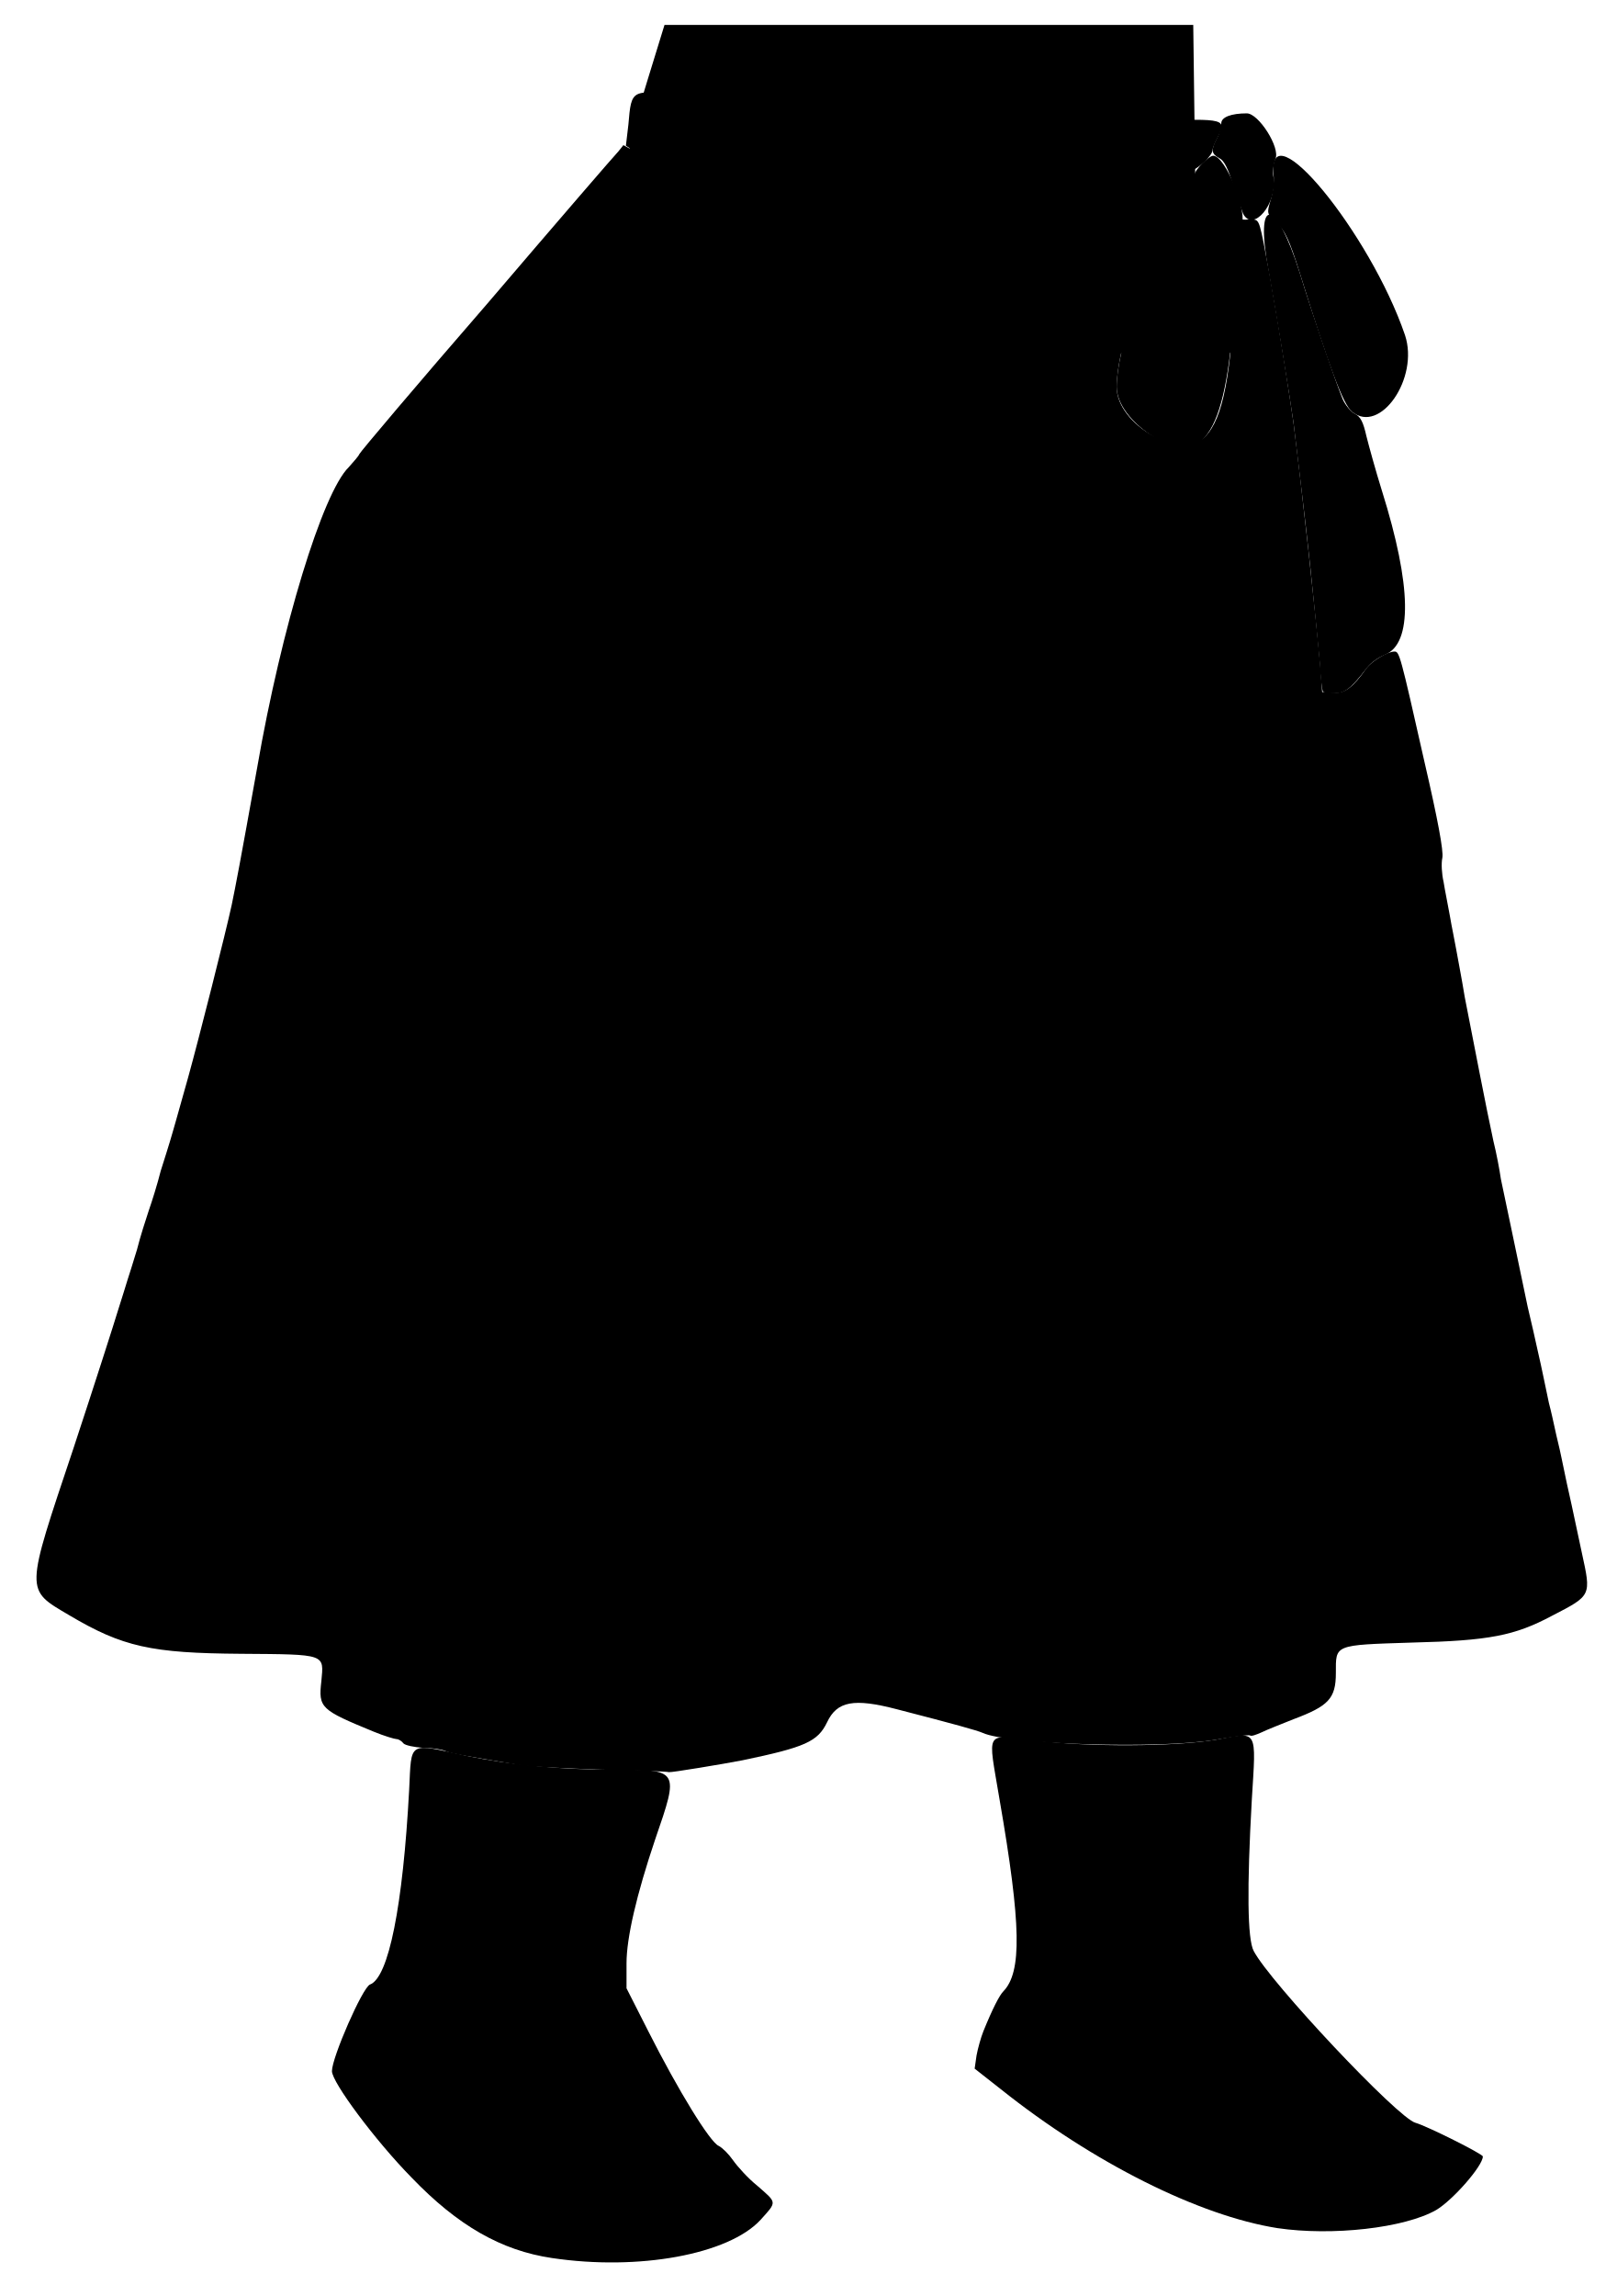
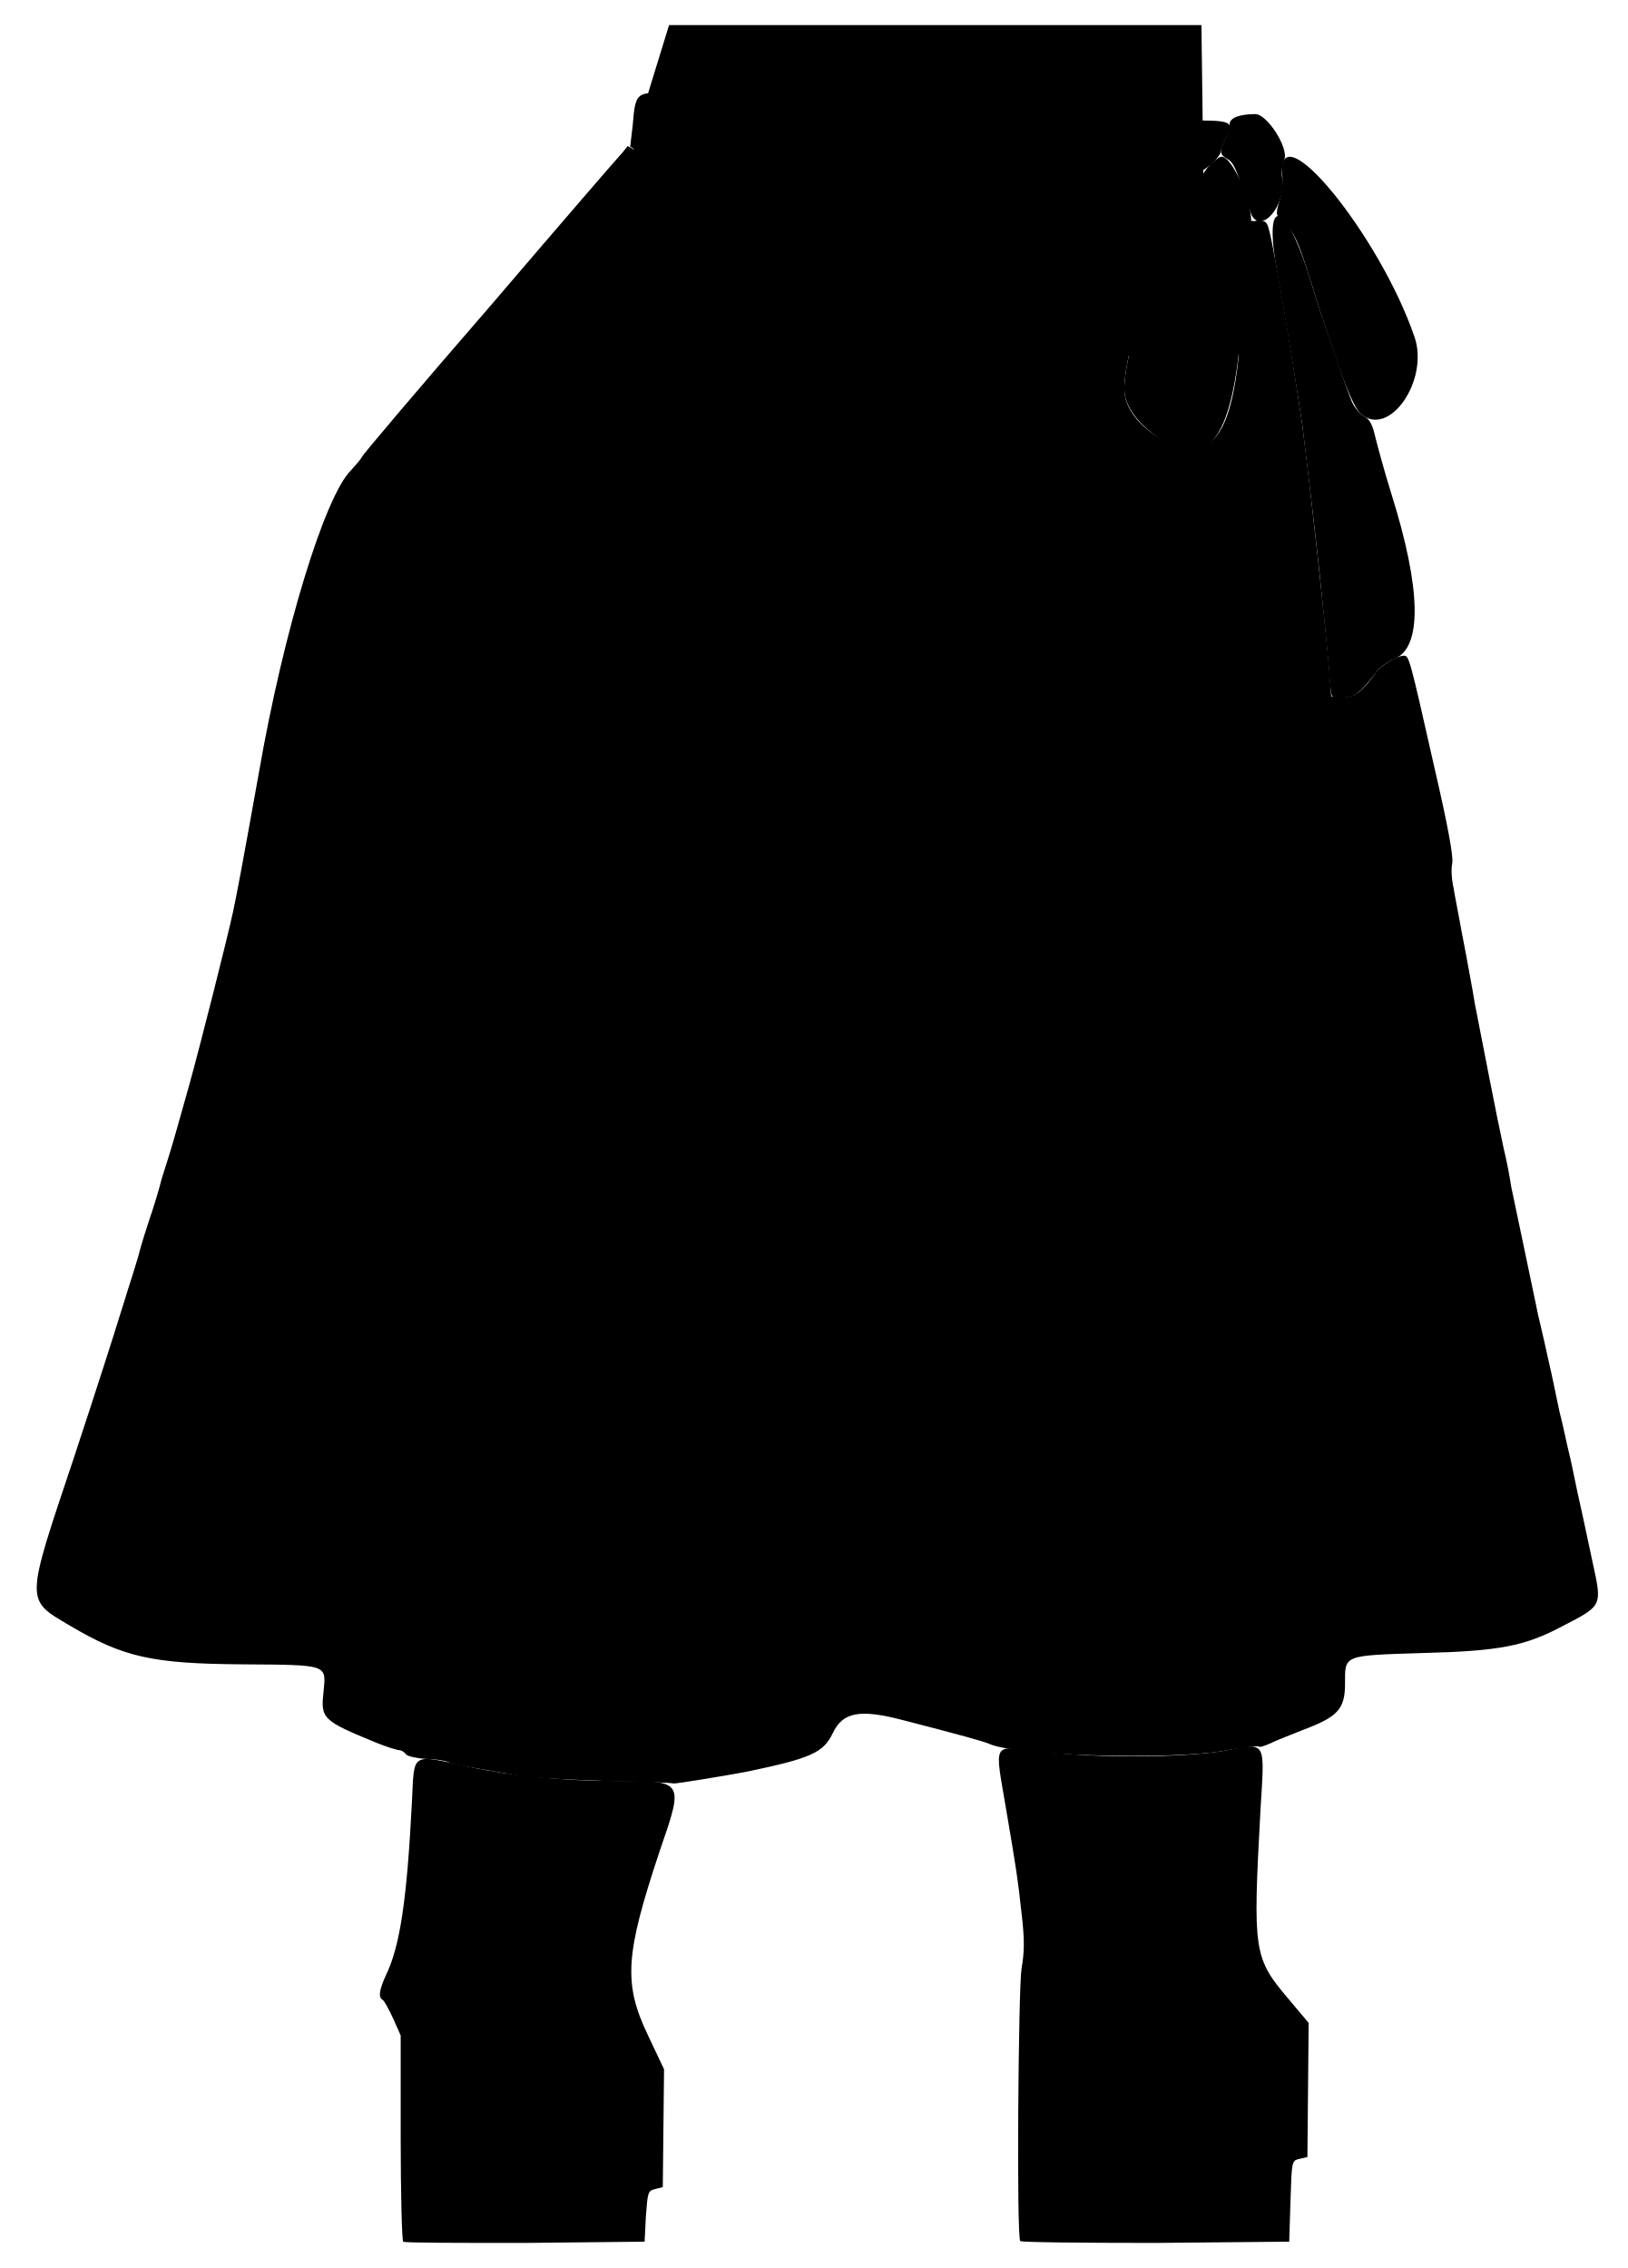
- <svg xmlns="http://www.w3.org/2000/svg" viewBox="1143.9 528.6 259.6 368.6">
+ <svg xmlns="http://www.w3.org/2000/svg" viewBox="1143.9 528.6 259.6 361.8">
  <g id="garment">
    <path class="c-main c-stroke" d="M1240.4,812.7C1234.6,812.5 1228.8,812.2 1227.6,812C1219.2,810.6 1216.2,810.1 1215.4,809.7C1215,809.5 1213.4,809.2 1211.9,809.2C1210.4,809.1 1209,808.8 1208.7,808.5C1208.4,808.1 1207.9,807.8 1207.6,807.8C1207.3,807.8 1205.6,807.3 1203.9,806.6C1195.4,803.1 1195,802.8 1195.5,798.5C1195.9,794.1 1196.4,794.2 1182.6,794.1C1168.2,794 1163.6,793 1155,787.9C1147.9,783.7 1147.9,784.4 1155.7,761.1C1159.1,750.8 1162.3,740.8 1162.9,738.8C1163.5,736.9 1164.2,734.7 1164.4,734C1164.6,733.4 1165.3,731.2 1165.9,729.2C1166.4,727.2 1167.3,724.4 1167.8,722.9C1168.3,721.5 1169.2,718.6 1169.7,716.6C1170.3,714.7 1171,712.5 1171.2,711.8C1171.4,711.2 1171.8,709.7 1172.1,708.7C1172.4,707.6 1173.3,704.4 1174.1,701.6C1175.9,695.1 1180.1,678.5 1181.1,673.9C1181.8,670.5 1182.4,667.4 1185.2,651.8C1189.1,629.3 1195.7,607.7 1199.9,603.6C1200.7,602.7 1201.5,601.8 1201.6,601.5C1201.7,601.2 1210.9,590.3 1222.1,577.4C1233.2,564.4 1242.7,553.4 1243.2,552.9L1244,551.9L1245.8,552.9C1249.3,554.9 1265.1,557.6 1280.6,558.9C1295.1,560.1 1320,559 1330.6,556.7C1336.4,555.4 1336.6,555.8 1332.8,562.3C1327.8,570.9 1323.2,584.7 1323.2,590.7C1323.2,596.8 1333.5,602.6 1337.4,598.7C1340.3,595.8 1341.6,588.8 1342.3,573.6C1342.6,565.2 1343.1,563.5 1345,563.8C1346.2,564 1346.1,563.8 1347.8,572.9C1349.5,582.5 1351,592.3 1351.6,596.5C1353,607.5 1355.2,627.5 1355.9,635.6L1356.2,639.7L1358,639.8C1359.8,640 1361.2,638.9 1363.3,635.9C1364.2,634.7 1366.7,633.2 1367.8,633.2C1368.6,633.2 1368.7,633.5 1372.6,650.8C1374.8,660.3 1375.7,665.2 1375.5,666.3C1375.3,667.2 1375.4,668.9 1375.7,670.2C1375.9,671.5 1376.4,673.9 1376.7,675.6C1377,677.4 1377.5,679.7 1377.7,680.9C1377.9,682.1 1378.6,685.6 1379.1,688.7C1380.4,695.3 1382.6,706.8 1383.7,711.8C1384.2,713.8 1384.7,716.5 1384.9,717.9C1385.4,720.3 1387.5,730.2 1389.2,738.4C1389.8,740.9 1390.5,744 1390.8,745.4C1391.1,746.7 1391.5,748.5 1391.7,749.5C1391.9,750.4 1392.3,752.3 1392.6,753.8C1393,755.3 1393.4,757.2 1393.6,758.1C1393.8,759.1 1394.3,761 1394.6,762.5C1394.9,763.9 1395.3,765.9 1395.5,766.8C1395.9,768.6 1396.3,770.3 1397.9,777.9C1399.4,784.8 1399.5,784.7 1393.1,788C1387.1,791.2 1383,792 1370.6,792.3C1358,792.7 1358.4,792.6 1358.4,797.2C1358.4,801.3 1357.2,802.5 1351.6,804.6C1349.6,805.4 1347.3,806.3 1346.5,806.7C1345.6,807.1 1344.8,807.4 1344.6,807.2C1344.3,807.1 1341.9,807.4 1339.1,807.9C1330.4,809.4 1305.8,808.7 1301.7,806.8C1300.8,806.4 1297.2,805.4 1287.9,803C1281,801.2 1278.3,801.7 1276.7,805.1C1275.2,808.2 1273.2,809.1 1263.1,811.2C1260,811.8 1251.6,813.2 1251.3,813.1C1251.1,813 1246.2,812.8 1240.4,812.7Z" />
-     <path class="c-skin c-stroke" d="M1349,886.3C1336.4,884.3 1319.4,875.8 1304.6,864L1300.4,860.7L1300.7,858.6C1300.9,857.5 1301.4,855.7 1301.8,854.7C1303.3,851 1304.4,848.9 1305,848.3C1308,845.2 1307.9,837.7 1304.4,817.5C1302.5,806.1 1301.9,807.1 1310,808C1318.8,809.1 1332.5,809 1339.1,807.9C1346,806.6 1345.6,806 1344.9,817.6C1344.1,831.8 1344.2,839.9 1345.2,841.8C1347.8,846.8 1368.4,868.7 1371.2,869.4C1373,869.9 1382,874.4 1382,874.8C1382,876.3 1377.2,881.8 1374.5,883.4C1369.4,886.3 1357.8,887.6 1349,886.3Z" />
-     <path class="c-skin c-stroke" d="M1232.5,891.1C1224.4,889.9 1217.4,885.9 1210,878.2C1204.2,872.3 1197.2,862.9 1197.2,861.1C1197.2,858.9 1202.1,847.7 1203.3,847.2C1206.3,846.1 1208.6,834.6 1209.6,815.9C1210,808 1209.3,808.4 1218.9,810.5C1225.7,811.9 1233.6,812.7 1242.2,812.7C1253,812.7 1253,812.6 1249.1,823.9C1246.1,832.8 1244.5,839.7 1244.5,843.8L1244.5,847.8L1248,854.7C1252.8,864.2 1257.9,872.5 1259.3,873.1C1259.9,873.4 1260.9,874.4 1261.6,875.4C1262.3,876.4 1264,878.3 1265.5,879.5C1268.7,882.3 1268.7,882 1266,885C1260.9,890.5 1246.5,893.2 1232.5,891.1Z" />
+     <path class="c-skin c-stroke" d="M1306.6,886.1C1306,885.2 1306.3,846.2 1306.8,842.7C1307.3,839.9 1307.3,837.9 1306.8,833.7C1306.2,828.2 1306,826.9 1304.4,817.5C1302.5,806.1 1301.9,807.1 1310,808C1318.8,809.1 1332.5,809 1339.1,807.9C1346,806.6 1345.6,806 1344.9,817.6C1343.7,839.9 1343.8,840.9 1349.4,847.5L1352.6,851.3L1352.5,862L1352.4,872.7L1351.1,873C1349.9,873.3 1349.9,873.3 1349.7,879.8L1349.5,886.2L1328.1,886.4C1316.4,886.4 1306.7,886.3 1306.6,886.1Z" />
+     <path class="c-skin c-stroke" d="M1208.2,886.2C1208,886 1207.8,878.5 1207.8,869.6L1207.8,853.3L1206.6,850.6C1205.9,849.1 1205.2,847.8 1204.9,847.6C1204.2,847.2 1204.4,846 1205.4,843.8C1207.7,839.1 1208.8,831.7 1209.6,815.9C1210,808 1209.3,808.4 1218.9,810.5C1225.7,811.9 1233.6,812.7 1242.2,812.7C1253,812.7 1253,812.6 1249.1,823.9C1243.6,840.4 1243.3,845 1247.2,853.2L1249.8,858.7L1249.7,868.1L1249.6,877.5L1248.4,877.8C1247.2,878.1 1247.2,878.3 1246.9,882.2L1246.7,886.2L1227.6,886.4C1217.1,886.4 1208.3,886.4 1208.2,886.2Z" />
    <path class="c-trim c-stroke" d="M1277.1,558.6C1262.3,557.2 1248.8,554.7 1246,553L1244.4,552L1244.8,548.6C1245.3,542.8 1245.2,542.9 1254,544.1C1272.1,546.7 1309.5,548.6 1329.1,548C1340.7,547.6 1340.9,547.7 1339.4,550.7C1338.9,551.6 1338.6,552.5 1338.6,552.7C1338.6,553.6 1336,556 1335,556C1334.5,556 1332.5,556.3 1330.6,556.7C1319.8,559.1 1291.5,560.1 1277.1,558.6Z" />
    <path class="c-trim c-stroke" d="M1356.3,639.6C1356.2,639.4 1355.9,637.3 1355.8,634.9C1355.6,632.5 1354.9,625.6 1354.3,619.7C1353.2,609.5 1352.8,606.7 1351.6,596.5C1351,592.2 1348.8,578.8 1347.6,572.1C1345.3,559.9 1348.7,560.1 1352.6,572.4C1354.8,579.6 1358.4,590 1359.5,592.7C1359.9,593.6 1360.8,594.7 1361.4,595C1362.4,595.5 1362.8,596.4 1363.3,598.6C1363.7,600.2 1364.8,604.2 1365.8,607.4C1370.6,622.7 1370.7,631.9 1366.3,633.7C1365.3,634.1 1364,635 1363.4,635.8C1360.7,639.3 1359.8,639.9 1358.1,639.9C1357.2,639.9 1356.4,639.8 1356.3,639.6Z" />
    <path class="c-trim c-stroke" d="M1329.4,598.9C1325.6,596.6 1323.2,593.4 1323.2,590.7C1323.2,584.7 1327.9,570.9 1332.8,562.3C1334.4,559.5 1335.7,557 1335.7,556.7C1335.7,555.9 1338,553.6 1338.7,553.6C1340.7,553.6 1344.4,562.9 1343.2,564.9C1342.8,565.5 1342.5,568.6 1342.3,573.6C1341.3,596.9 1337.8,603.9 1329.4,598.9Z" />
    <path class="c-trim c-stroke" d="M1361,594.7C1359.6,593.6 1357.3,587.5 1352.6,572.4C1350.9,567 1350.2,565.6 1348.9,564.4C1347.3,562.9 1347.3,562.9 1347.9,560.8C1348.3,559.6 1348.5,557.8 1348.4,556.7C1347.3,545.8 1363.9,566 1369.5,582.4C1371.8,589.3 1365.5,598.4 1361,594.7Z" />
    <path class="c-trim c-stroke" d="M1343.5,562.9C1343.3,562.4 1342.6,560.3 1341.9,558.3C1341.1,555.7 1340.5,554.4 1339.7,554C1338.4,553.3 1338.3,552.7 1339.3,550.8C1339.7,550.1 1340,549 1340,548.4C1340,547.4 1341.6,546.8 1344.1,546.8C1346,546.8 1349.5,552.3 1348.7,554.1C1348.4,554.9 1348.2,556.2 1348.4,557.1C1349,561.3 1345.1,566 1343.5,562.9Z" />
    <path class="c-open c-stroke c-hair" d="M1356.5,789C1356.1,779 1354.4,738.8 1354,728.7" />
    <path class="c-open c-stroke c-hair" d="M1348.7,662.6C1349.1,664.6 1349.3,673.7 1350.7,674.7C1352,675.6 1356.1,674 1356.9,668.4C1357.7,662.8 1355.7,645.4 1355.4,640.8" />
    <path class="c-open c-stroke c-hair" d="M1334.7,636.1C1334.6,634.9 1333.4,635.2 1333.8,629.3C1334.2,623.4 1336.5,605.5 1337.1,600.8" />
    <path class="c-open c-stroke c-hair" d="M1197.2,790.5C1198.2,785.6 1202.1,765.9 1203,761" />
    <path class="c-open c-stroke c-hair" d="M1334.7,582C1335.4,578.6 1338,564.7 1338.6,561.3" />
    <path class="c-open c-stroke c-hair" d="M1276.4,797.2C1278.7,783.8 1287.5,735.9 1290.4,716.6C1293.2,697.4 1292.8,687.7 1293.2,681.9" />
    <path class="c-open c-stroke c-hair" d="M1204.9,757.7C1204.8,757.2 1202.6,764.6 1204,754.8C1205.3,745 1211.6,708.1 1213.2,698.8" />
    <path class="c-open c-stroke c-hair" d="M1353.6,723.9C1353.2,717.9 1351.5,693.7 1351.1,687.7" />
  </g>
  <g id="underlay">
    <path class="c-main c-stroke" d="M1245.3,585.1C1245.1,584.9 1245,577.1 1245,567.8L1245,550.9L1247.8,541.7L1250.6,532.6L1293,532.6L1335.5,532.6L1335.7,548L1335.9,563.5L1340.3,563.7L1344.6,563.9L1344.6,574.6L1344.6,585.2L1295.1,585.3C1267.9,585.4 1245.5,585.3 1245.3,585.1Z" />
  </g>
</svg>
